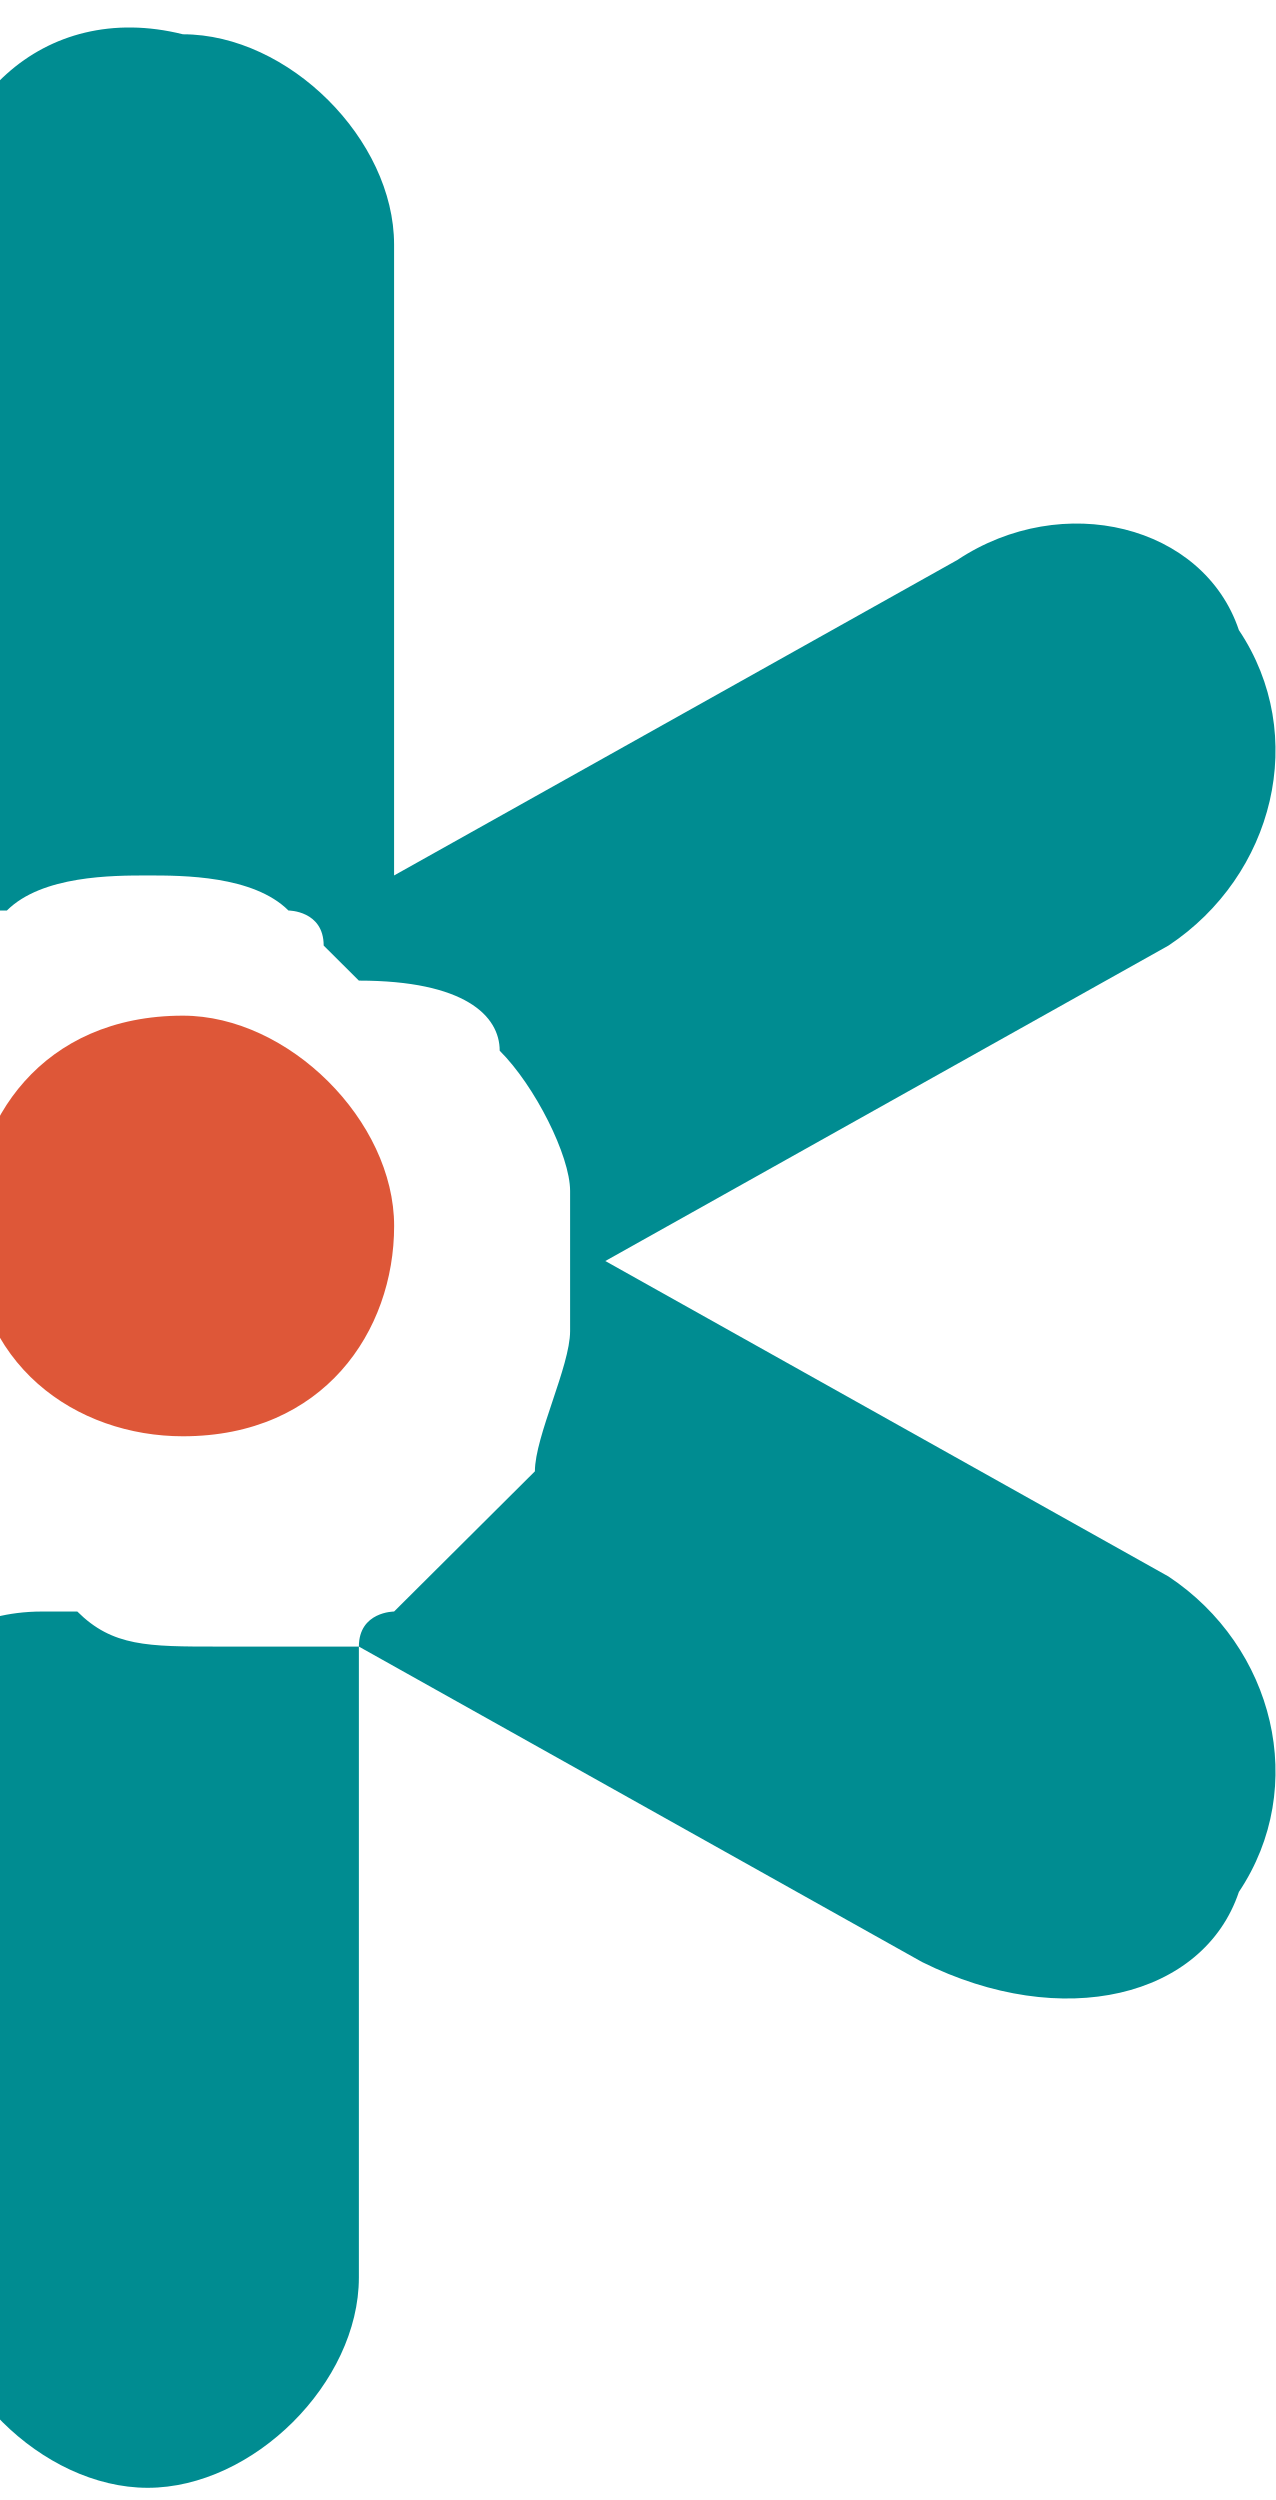
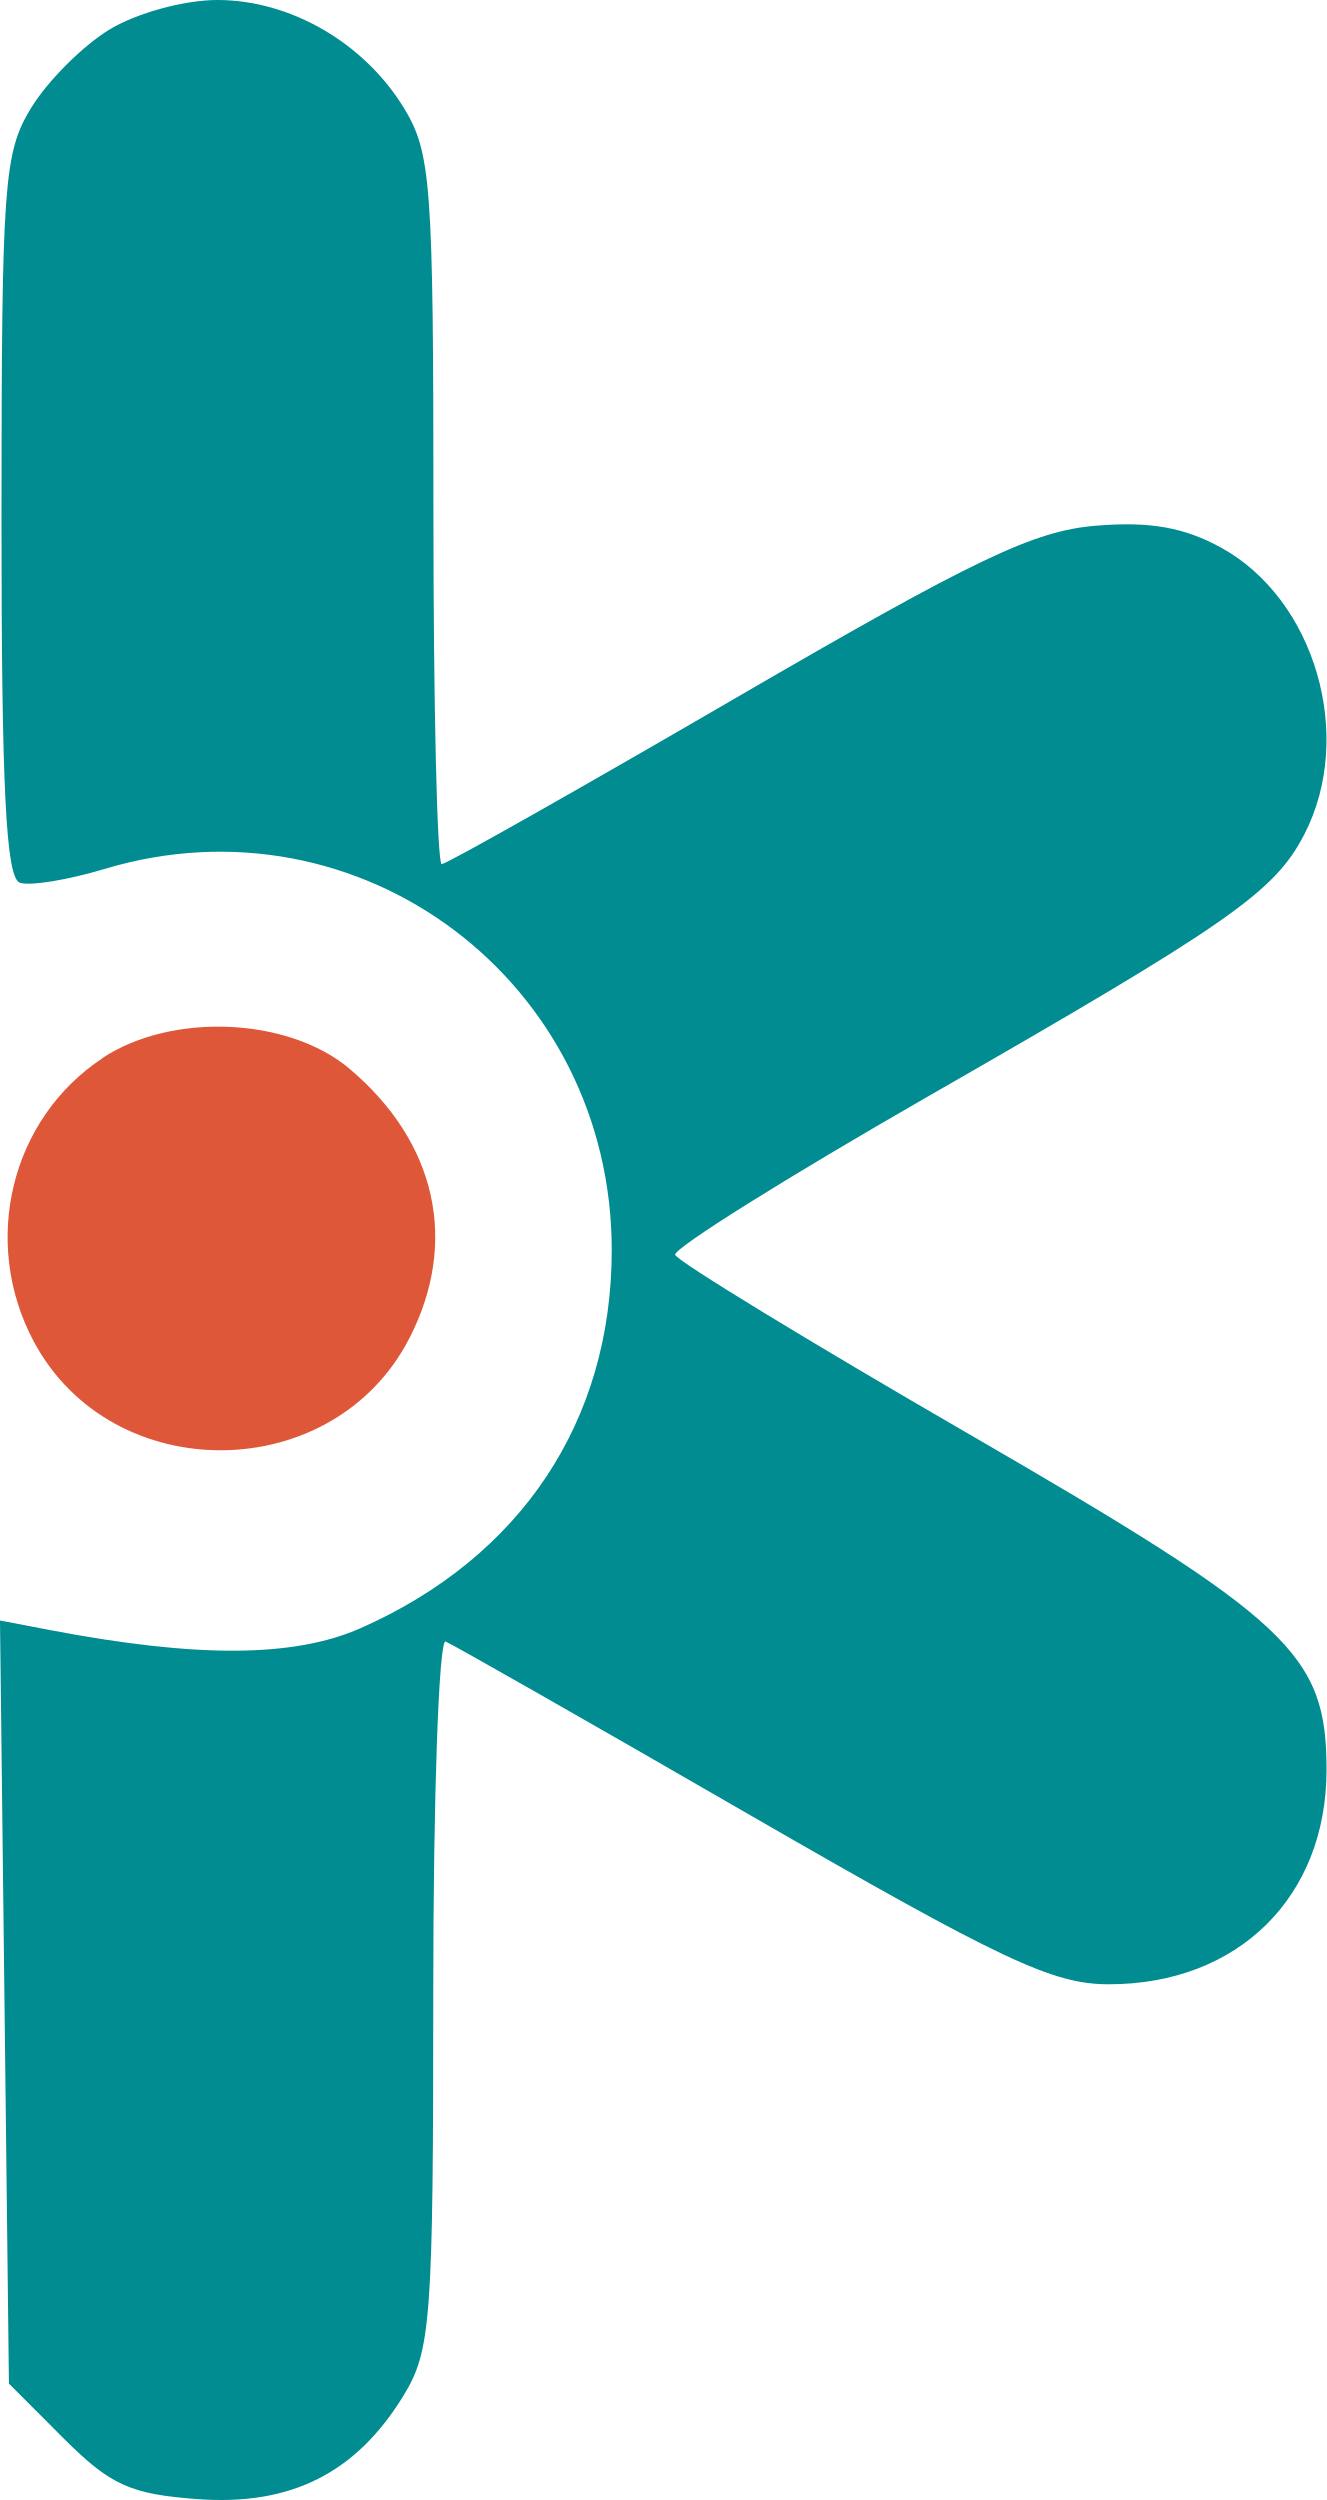
- <svg xmlns="http://www.w3.org/2000/svg" width="25" height="49" viewbox="0 0 25 49" fill="none">
-   <path fill-rule="evenodd" clip-rule="evenodd" d="M3.585 19.907C0.826 19.907 -0.554 21.968 -0.554 24.029C-0.554 26.777 1.516 28.151 3.585 28.151C6.345 28.151 7.725 26.09 7.725 24.029C7.725 21.968 5.655 19.907 3.585 19.907Z" fill="#DE5738" />
-   <path fill-rule="evenodd" clip-rule="evenodd" d="M-1.245 32.273V35.021V39.83V44.639C-1.245 46.7 0.825 48.761 2.895 48.761C4.964 48.761 7.034 46.7 7.034 44.639V32.273L18.073 38.456C20.832 39.83 23.592 39.143 24.282 37.082C25.662 35.021 24.972 32.273 22.902 30.899L11.864 24.716L22.902 18.533C24.972 17.159 25.662 14.411 24.282 12.35C23.592 10.29 20.832 9.602 18.763 10.976L7.724 17.159V4.794C7.724 2.733 5.654 0.672 3.585 0.672C0.825 -0.015 -1.245 2.046 -1.245 4.794V17.159C-1.245 17.846 -0.555 17.846 -0.555 17.846C-0.555 17.846 -0.555 17.846 0.135 17.846C0.825 17.159 2.205 17.159 2.895 17.159C3.585 17.159 4.964 17.159 5.654 17.846C5.654 17.846 6.344 17.846 6.344 18.533L7.034 19.22C9.104 19.22 9.794 19.907 9.794 20.594C10.484 21.281 11.174 22.655 11.174 23.342C11.174 24.029 11.174 24.029 11.174 24.716C11.174 25.403 11.174 25.403 11.174 26.09C11.174 26.777 10.484 28.151 10.484 28.838C9.794 29.525 9.104 30.212 8.414 30.899L7.724 31.586C7.724 31.586 7.034 31.586 7.034 32.273H6.344C5.654 32.273 4.964 32.273 4.274 32.273C2.895 32.273 2.205 32.273 1.515 31.586C1.515 31.586 1.515 31.586 0.825 31.586C-0.555 31.586 -1.245 32.273 -1.245 32.273Z" fill="#008C91" />
+ <svg xmlns="http://www.w3.org/2000/svg" width="26" height="49" viewbox="0 0 26 49" fill="none">
+   <path fill-rule="evenodd" clip-rule="evenodd" d="M2.142 0.581C1.62 0.9 0.931 1.589 0.61 2.115C0.073 2.994 0.032 3.595 0.029 10.123C0.029 15.479 0.117 17.212 0.391 17.302C0.589 17.369 1.334 17.247 2.043 17.033C7.056 15.523 11.999 19.238 11.99 24.516C11.985 27.857 10.213 30.521 7.07 31.911C5.766 32.489 3.864 32.501 0.963 31.946L0 31.762L0.088 39.239L0.175 46.719L1.249 47.794C2.165 48.708 2.55 48.886 3.875 48.983C5.702 49.117 6.983 48.471 7.911 46.95C8.448 46.071 8.492 45.469 8.492 39.038C8.492 35.209 8.602 32.121 8.734 32.174C8.865 32.227 11.559 33.76 14.713 35.583C19.644 38.427 20.631 38.892 21.734 38.892C24.264 38.892 26 37.183 26 34.689C26 32.416 25.303 31.762 18.988 28.106C15.863 26.298 13.274 24.718 13.233 24.595C13.193 24.472 15.425 23.076 18.194 21.487C24.097 18.102 24.979 17.489 25.565 16.353C26.557 14.434 25.781 11.753 23.937 10.736C23.213 10.336 22.536 10.216 21.48 10.304C20.26 10.403 19.102 10.958 14.421 13.68C11.342 15.471 8.748 16.937 8.658 16.937C8.567 16.937 8.495 13.815 8.495 10C8.495 3.592 8.451 2.991 7.914 2.112C7.132 0.835 5.687 0 4.26 0C3.61 0 2.673 0.257 2.142 0.581Z" fill="#008C91" />
+   <path fill-rule="evenodd" clip-rule="evenodd" d="M2.016 20.736C0.21 21.925 -0.379 24.343 0.662 26.294C2.197 29.166 6.539 29.128 8.025 26.227C8.993 24.341 8.556 22.384 6.846 20.944C5.652 19.939 3.37 19.84 2.013 20.734L2.016 20.736Z" fill="#DE5738" />
</svg>
